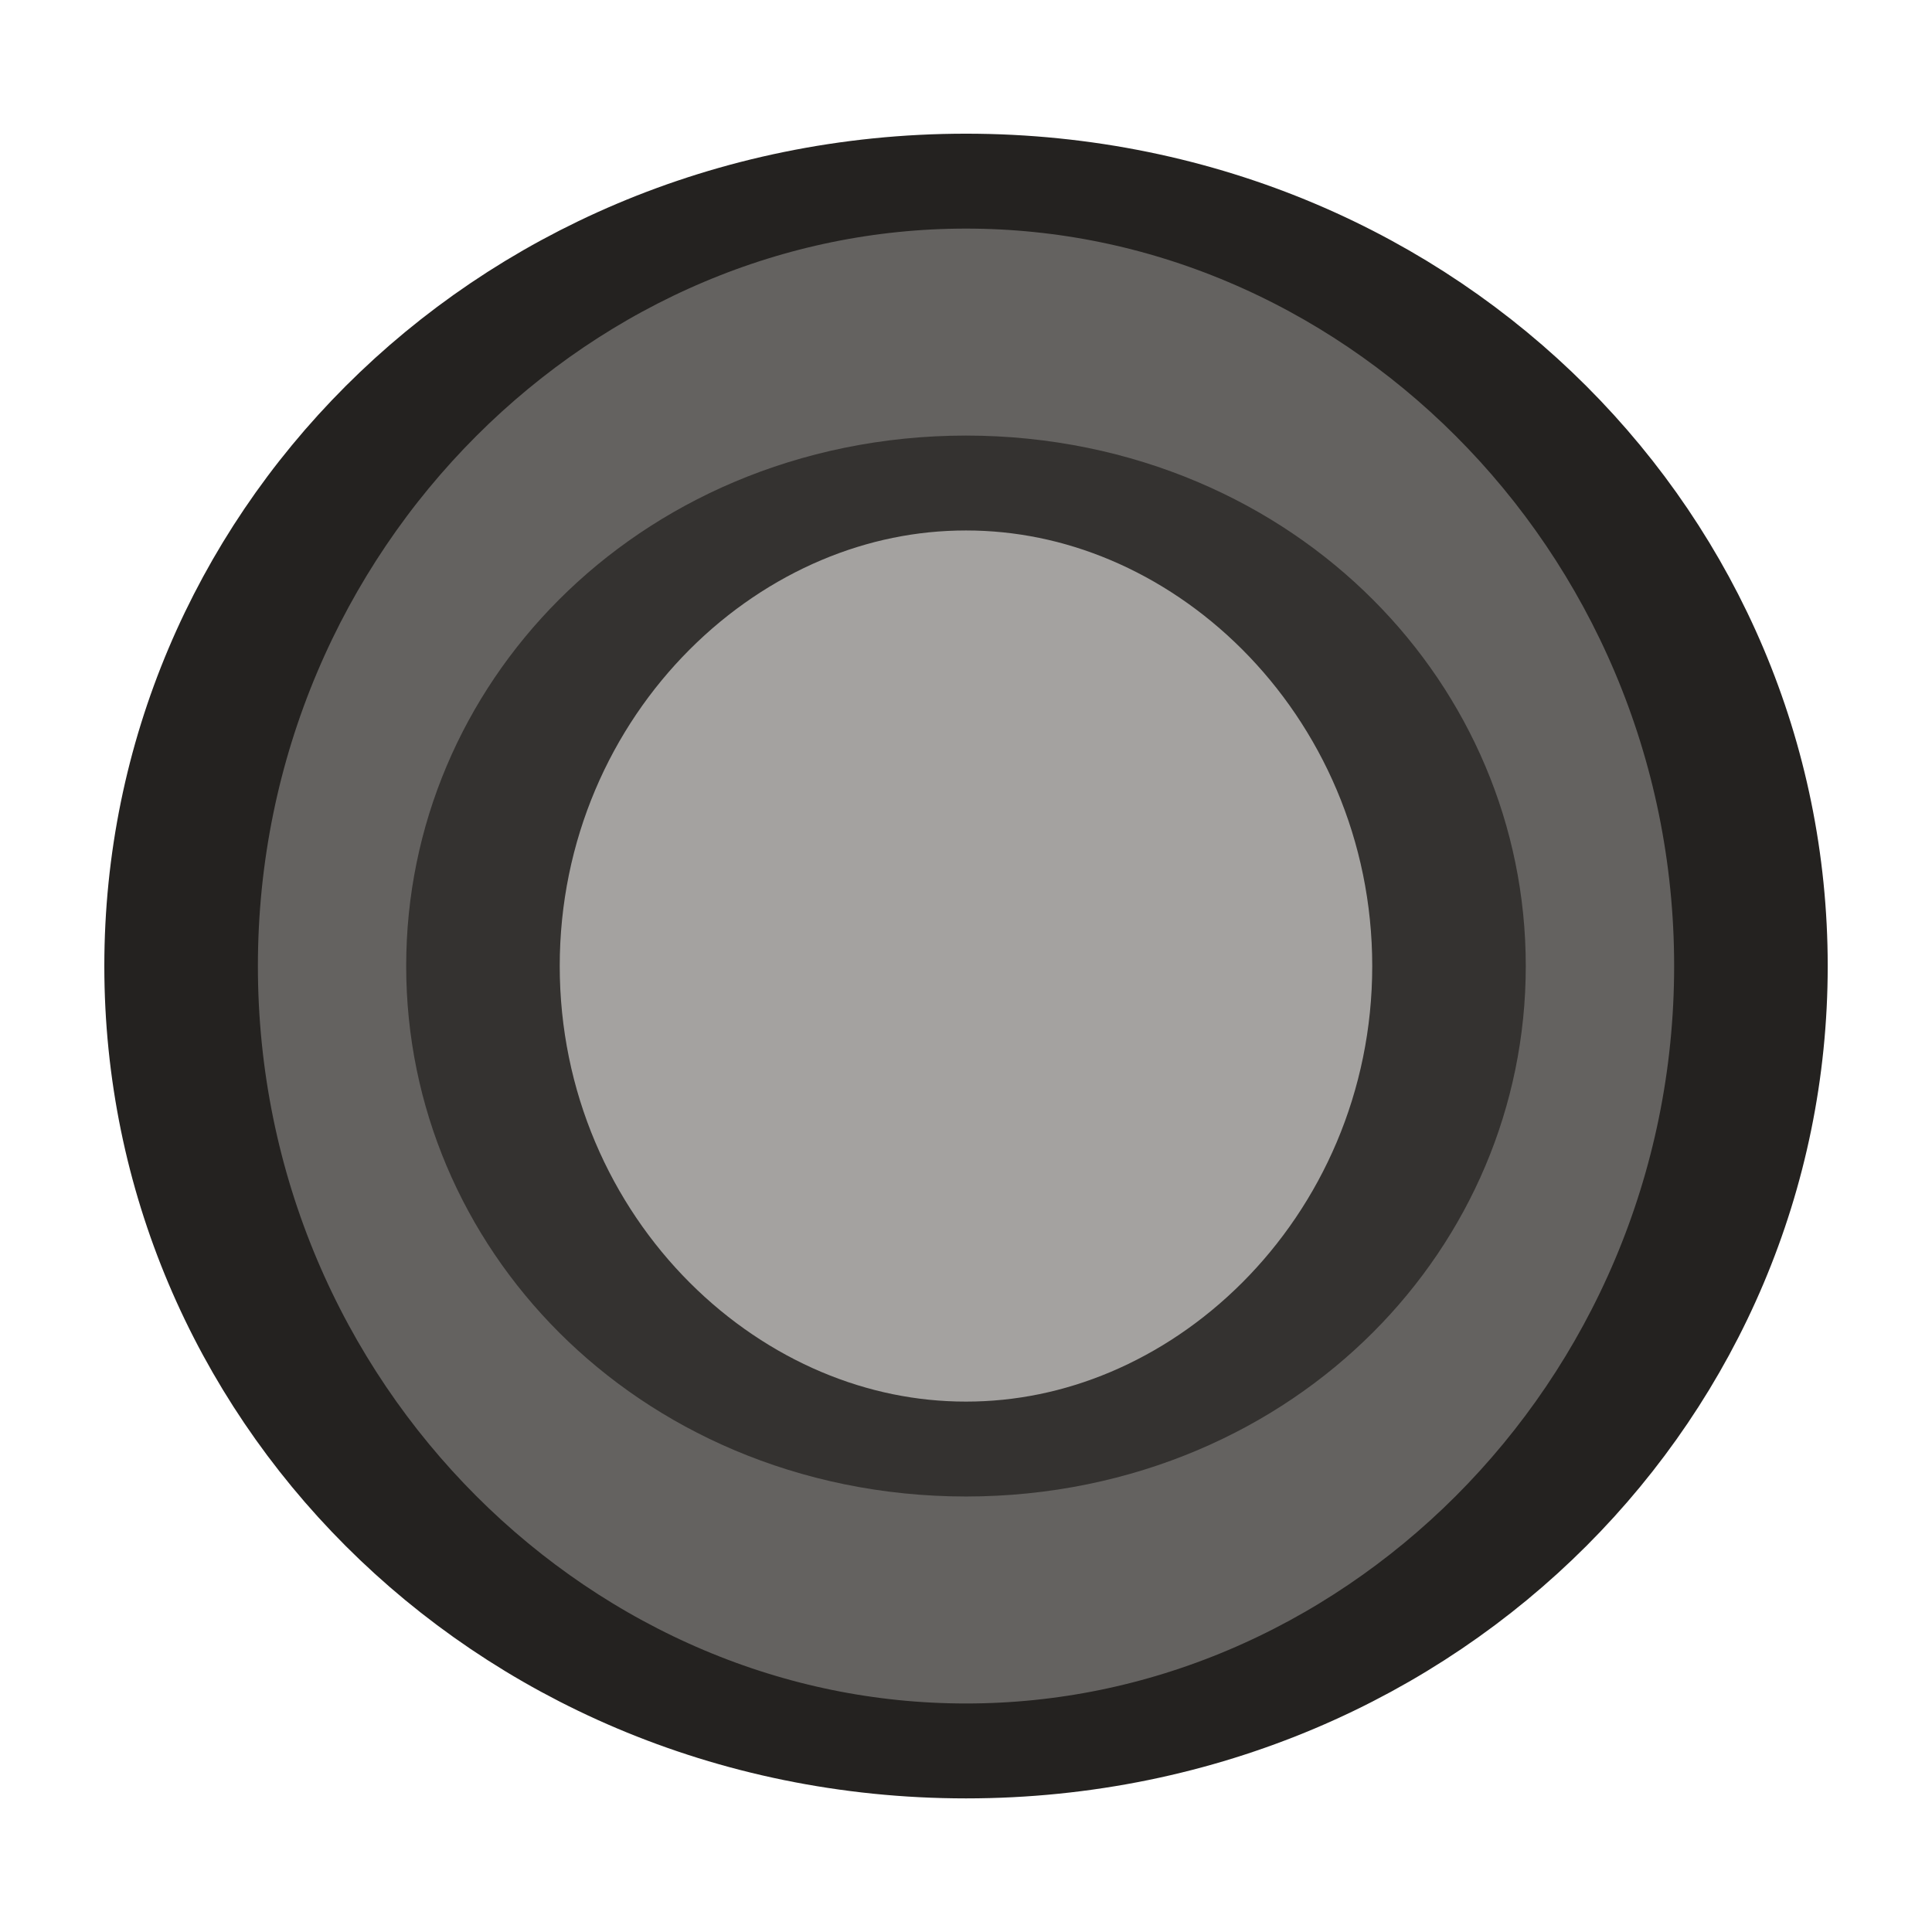
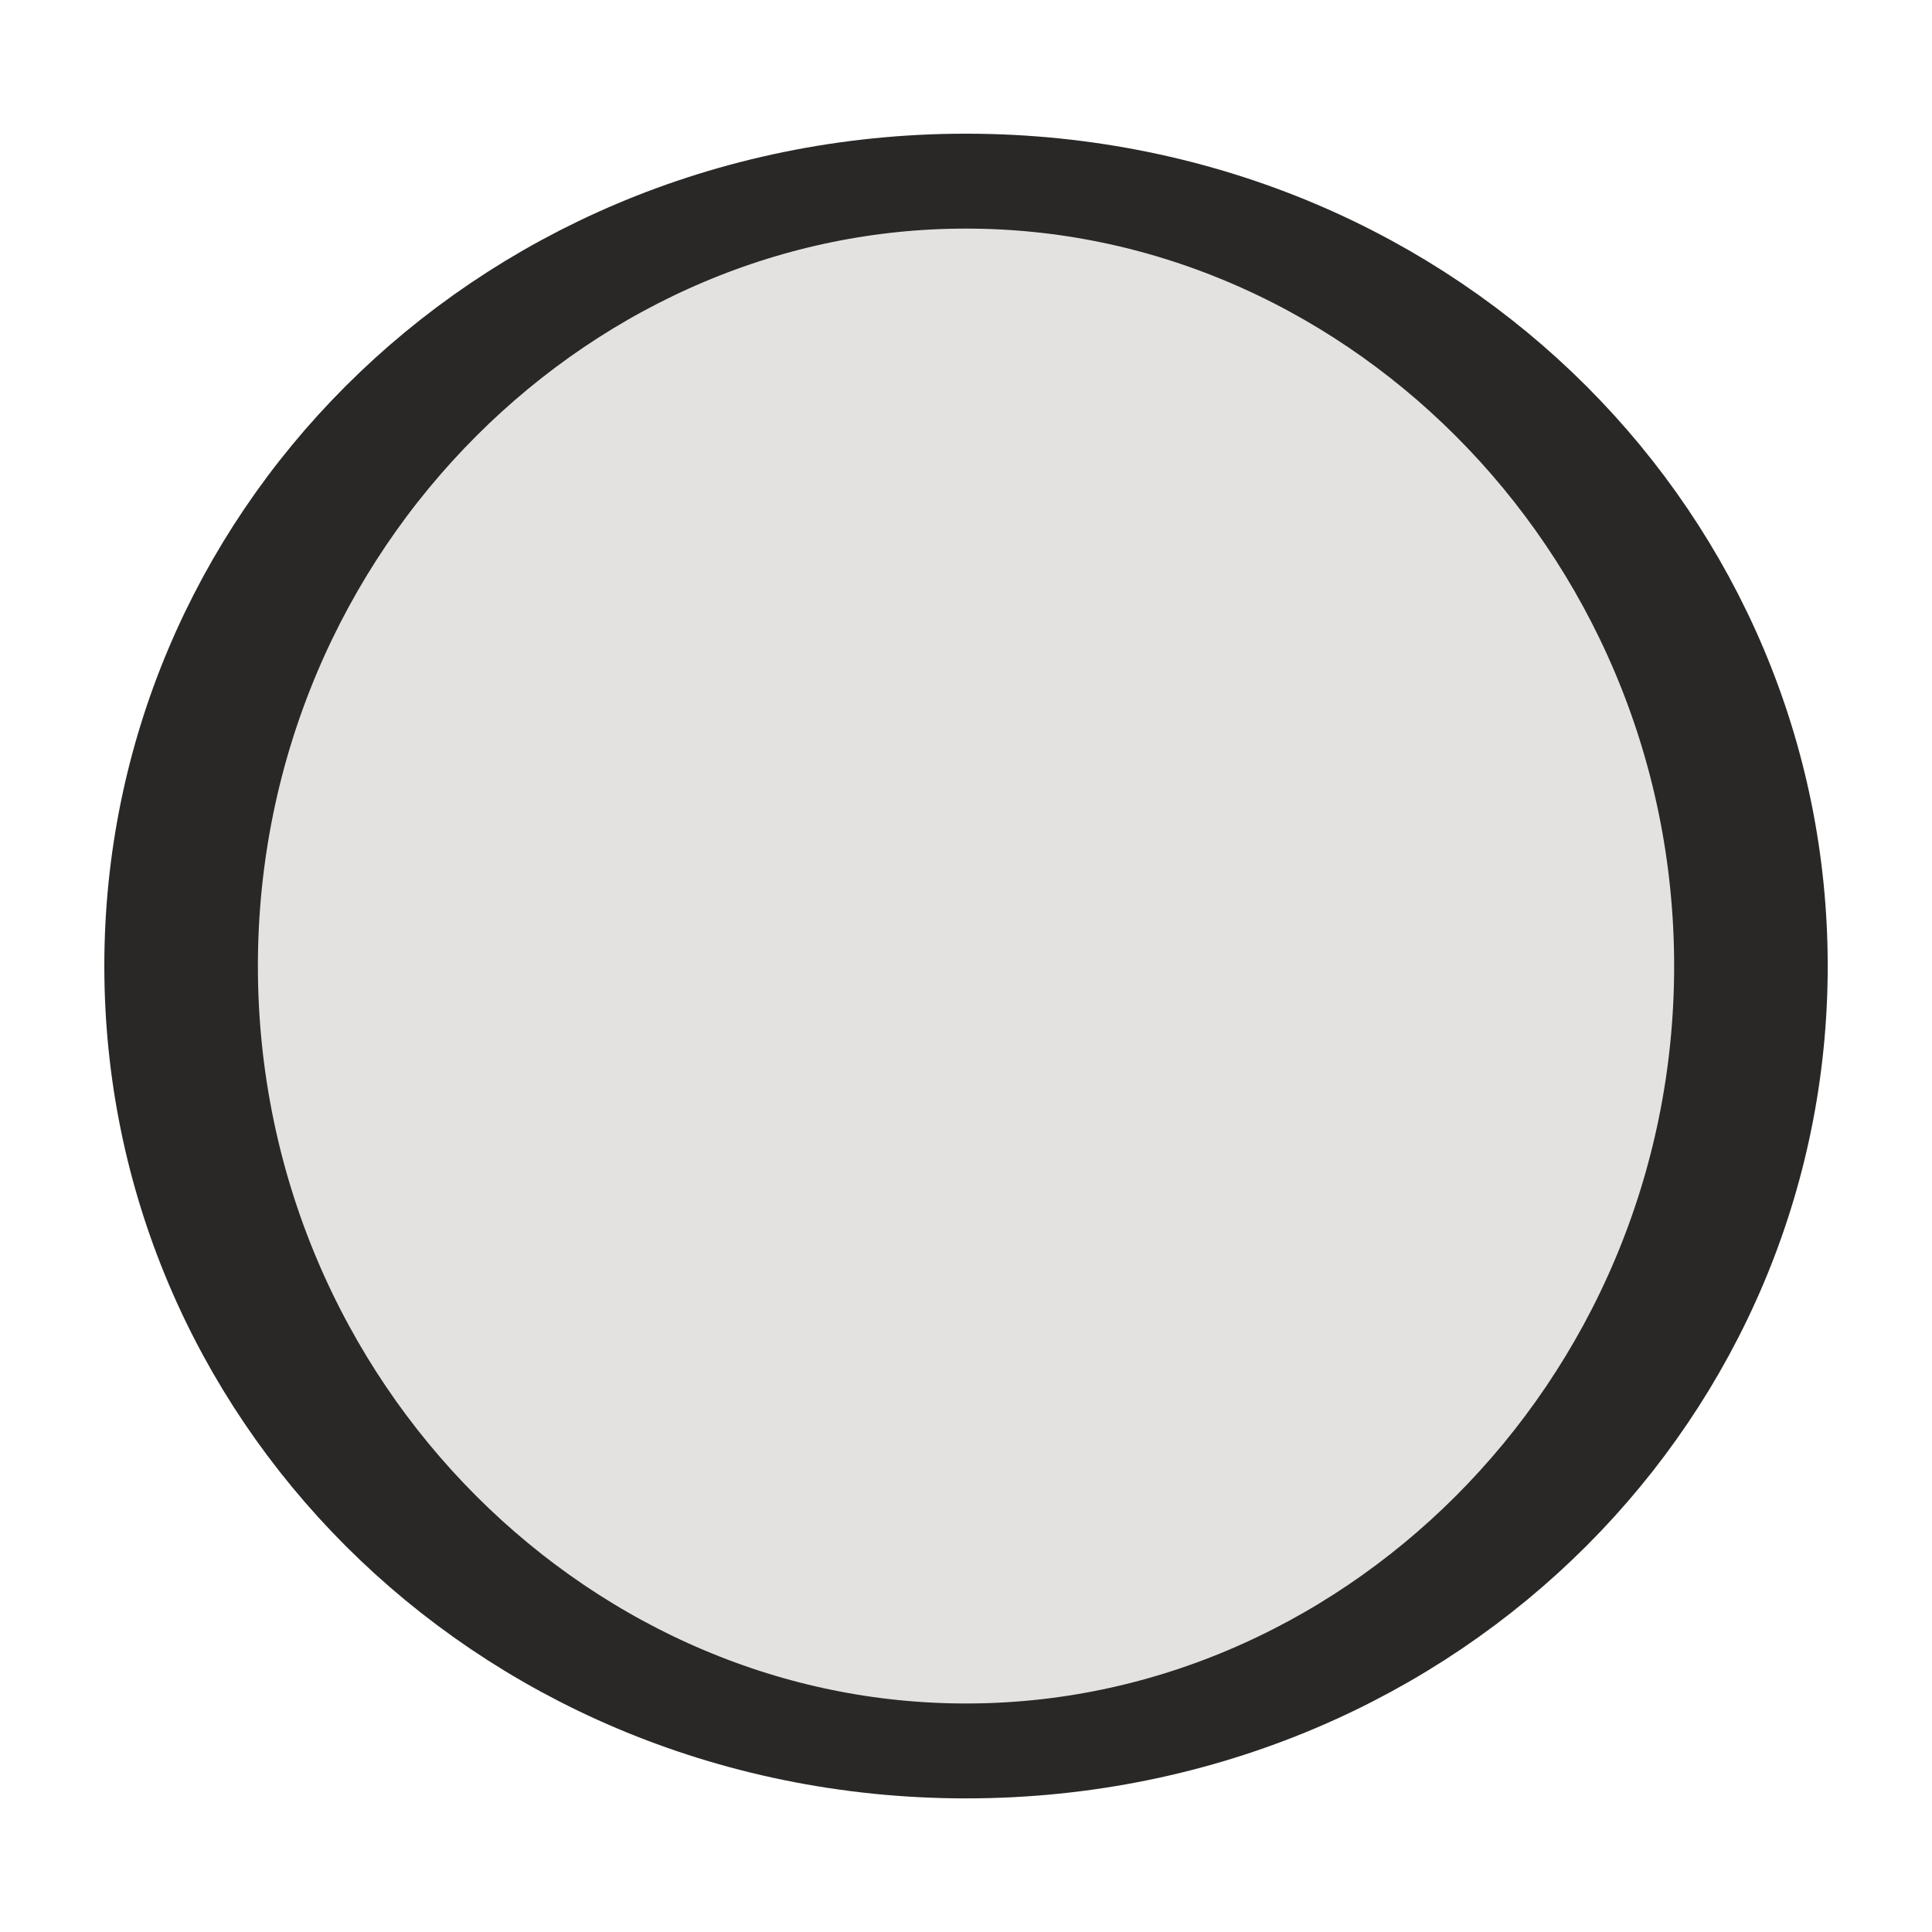
<svg xmlns="http://www.w3.org/2000/svg" xmlns:xlink="http://www.w3.org/1999/xlink" width="16" height="16" id="svg814" version="1.1">
  <defs id="defs816">
    <linearGradient xlink:href="#linearGradient10354-2" id="linearGradient8378" gradientUnits="userSpaceOnUse" gradientTransform="translate(-1609.993,-78.95843)" x1="1205.575" y1="-186.453" x2="1205.575" y2="-202.346" />
    <linearGradient id="linearGradient10354-2">
      <stop id="stop10356-2" offset="0" style="stop-color:#bcbfb8;stop-opacity:1" />
      <stop id="stop10358-2" offset="1" style="stop-color:#ffffff;stop-opacity:1" />
    </linearGradient>
    <linearGradient xlink:href="#linearGradient10332-5" id="linearGradient8380" gradientUnits="userSpaceOnUse" gradientTransform="matrix(0.8494121,0,0,0.8479429,-623.9841,-483.1639)" x1="260.925" y1="233.777" x2="260.925" y2="248.976" />
    <linearGradient id="linearGradient10332-5">
      <stop style="stop-color:#d3d7cf;stop-opacity:1" offset="0" id="stop10334-5" />
      <stop style="stop-color:#8f9985;stop-opacity:1" offset="1" id="stop10336-29" />
    </linearGradient>
    <linearGradient xlink:href="#linearGradient10332-5-8" id="linearGradient8390" gradientUnits="userSpaceOnUse" gradientTransform="matrix(0.8494121,0,0,0.8479429,-623.9841,-483.1639)" x1="260.925" y1="233.777" x2="260.925" y2="248.976" />
    <linearGradient id="linearGradient10332-5-8">
      <stop style="stop-color:#d3d7cf;stop-opacity:1" offset="0" id="stop10334-5-6" />
      <stop style="stop-color:#8f9985;stop-opacity:1" offset="1" id="stop10336-29-0" />
    </linearGradient>
    <linearGradient xlink:href="#linearGradient11553-0-7-9" id="linearGradient8366" gradientUnits="userSpaceOnUse" x1="660.161" y1="246.696" x2="660.274" y2="260.705" />
    <linearGradient id="linearGradient11553-0-7-9">
      <stop id="stop11555-5-9-8" offset="0" style="stop-color:#ffffff;stop-opacity:1;" />
      <stop id="stop11557-1-9-0" offset="1" style="stop-color:#ffffff;stop-opacity:0;" />
    </linearGradient>
    <radialGradient xlink:href="#linearGradient12405-7" id="radialGradient8368" gradientUnits="userSpaceOnUse" gradientTransform="matrix(1.468554,0,0,2.282094,-309.6513,-324.3594)" cx="660.866" cy="251.413" fx="660.866" fy="251.413" r="5.029" />
    <linearGradient id="linearGradient12405-7">
      <stop id="stop12407-9" offset="0" style="stop-color:#000000;stop-opacity:1;" />
      <stop id="stop12409-7" offset="1" style="stop-color:#000000;stop-opacity:0;" />
    </linearGradient>
    <radialGradient xlink:href="#linearGradient12692-5-0" id="radialGradient8370" gradientUnits="userSpaceOnUse" gradientTransform="matrix(2.414389,0,0,1.72137,-937.7666,-194.0944)" cx="663.019" cy="269.828" fx="663.019" fy="269.828" r="2.386" />
    <linearGradient id="linearGradient12692-5-0">
      <stop id="stop12694-4-1" offset="0" style="stop-color:#ffffff;stop-opacity:1;" />
      <stop id="stop12696-5-2" offset="1" style="stop-color:#ffffff;stop-opacity:0;" />
    </linearGradient>
    <radialGradient r="2.386" fy="269.828" fx="663.019" cy="269.828" cx="663.019" gradientTransform="matrix(2.414389,0,0,1.72137,-937.7666,-194.0944)" gradientUnits="userSpaceOnUse" id="radialGradient5029" xlink:href="#linearGradient12692-5-0" />
  </defs>
  <g id="layer1" transform="translate(0,-1036.362)">
-     <path style="color:#000000;fill:#646260;fill-opacity:1;fill-rule:nonzero;stroke:#242220;stroke-width:0.882;stroke-linecap:square;stroke-linejoin:round;stroke-miterlimit:4;stroke-opacity:1;stroke-dasharray:none;stroke-dashoffset:100;marker:none;visibility:visible;display:inline;overflow:visible;enable-background:new" id="path6307" d="m 665.476,255.067 c 0,4.028 -2.018,7.294 -4.508,7.294 -2.49,0 -4.508,-3.266 -4.508,-7.294 0,-4.028 2.018,-7.294 4.508,-7.294 2.49,0 4.508,3.266 4.508,7.294 z" transform="matrix(1.441944,0,0,0.8911697,-945.0787,817.0544)" />
-     <path transform="matrix(0.8873544,0,0,0.5484149,-578.513,904.4798)" d="m 665.476,255.067 c 0,4.028 -2.018,7.294 -4.508,7.294 -2.49,0 -4.508,-3.266 -4.508,-7.294 0,-4.028 2.018,-7.294 4.508,-7.294 2.49,0 4.508,3.266 4.508,7.294 z" id="path6309" style="color:#000000;fill:#a4a2a0;fill-opacity:1;fill-rule:nonzero;stroke:#343230;stroke-width:1.433;stroke-linecap:square;stroke-linejoin:round;stroke-miterlimit:4;stroke-opacity:1;stroke-dasharray:none;stroke-dashoffset:144.445;marker:none;visibility:visible;display:inline;overflow:visible;enable-background:accumulate" />
+     <path style="color:#000000;fill:#e4e2e0;fill-opacity:1;fill-rule:nonzero;stroke:#292826;stroke-width:0.882;stroke-linecap:square;stroke-linejoin:round;stroke-miterlimit:4;stroke-opacity:1;stroke-dasharray:none;stroke-dashoffset:100;marker:none;visibility:visible;display:inline;overflow:visible;enable-background:new" id="path6307" d="m 665.476,255.067 c 0,4.028 -2.018,7.294 -4.508,7.294 -2.49,0 -4.508,-3.266 -4.508,-7.294 0,-4.028 2.018,-7.294 4.508,-7.294 2.49,0 4.508,3.266 4.508,7.294 z" transform="matrix(1.441944,0,0,0.8911697,-945.0787,817.0544)" />
  </g>
</svg>
